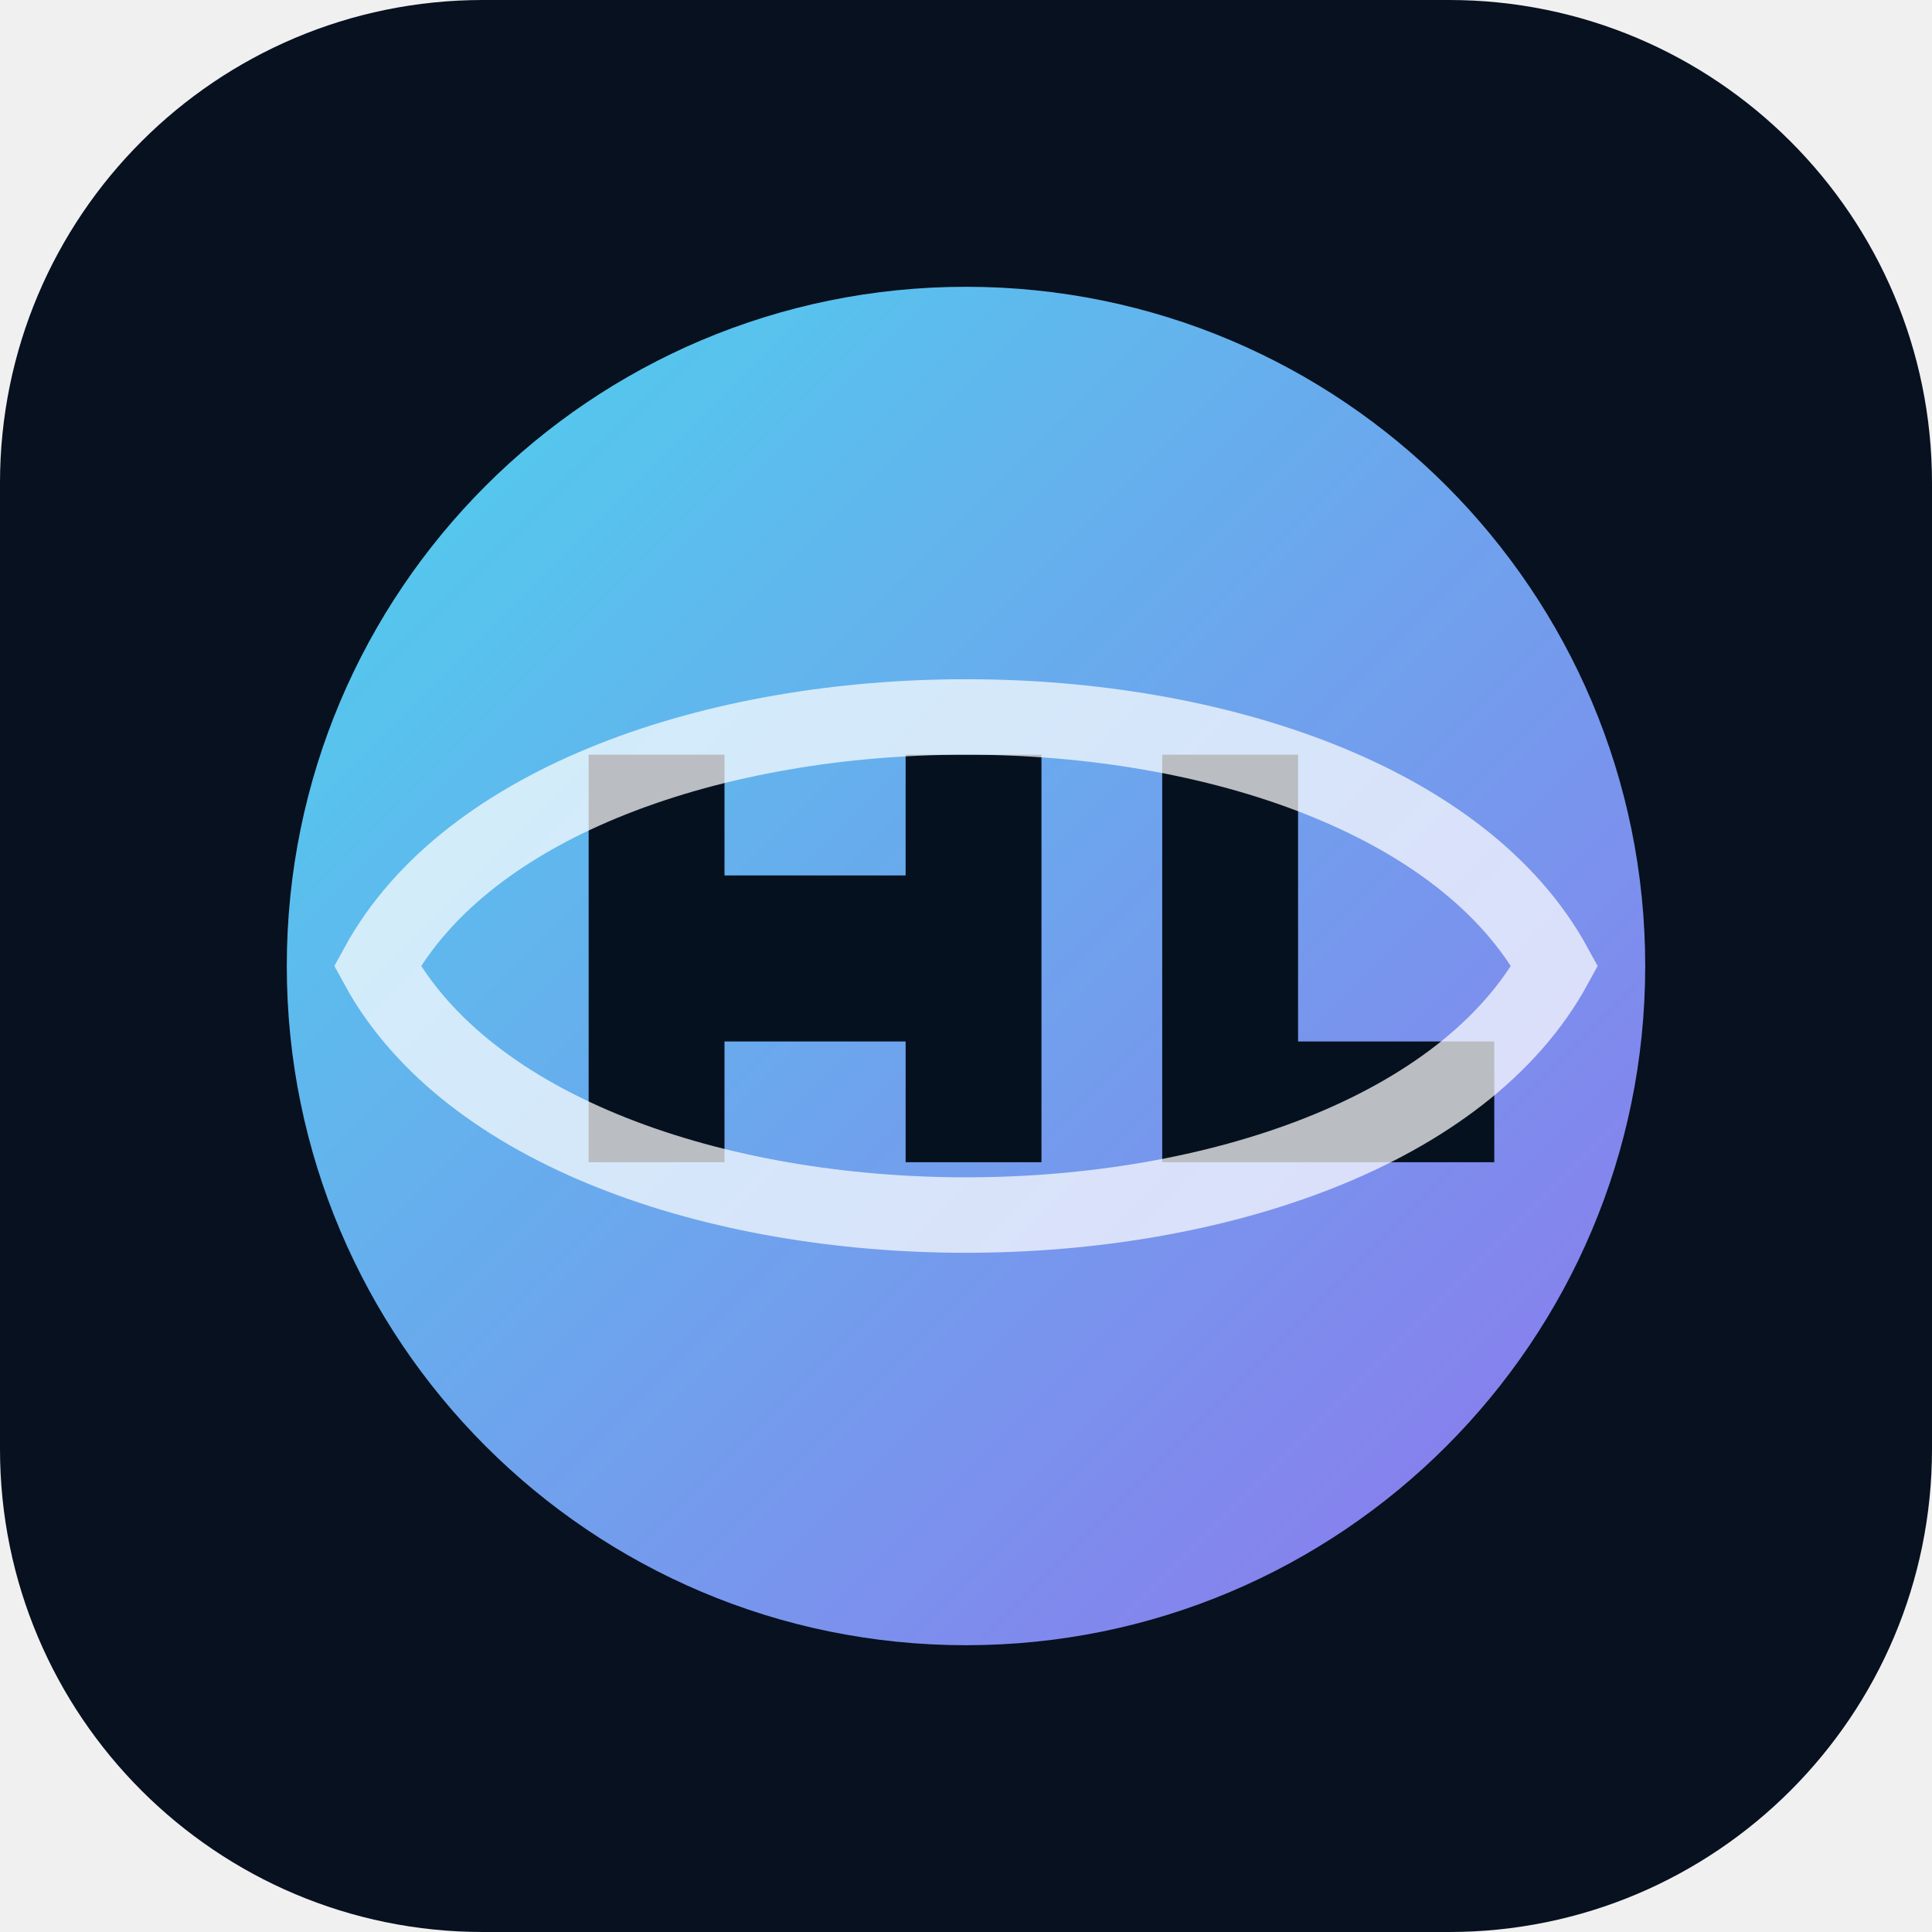
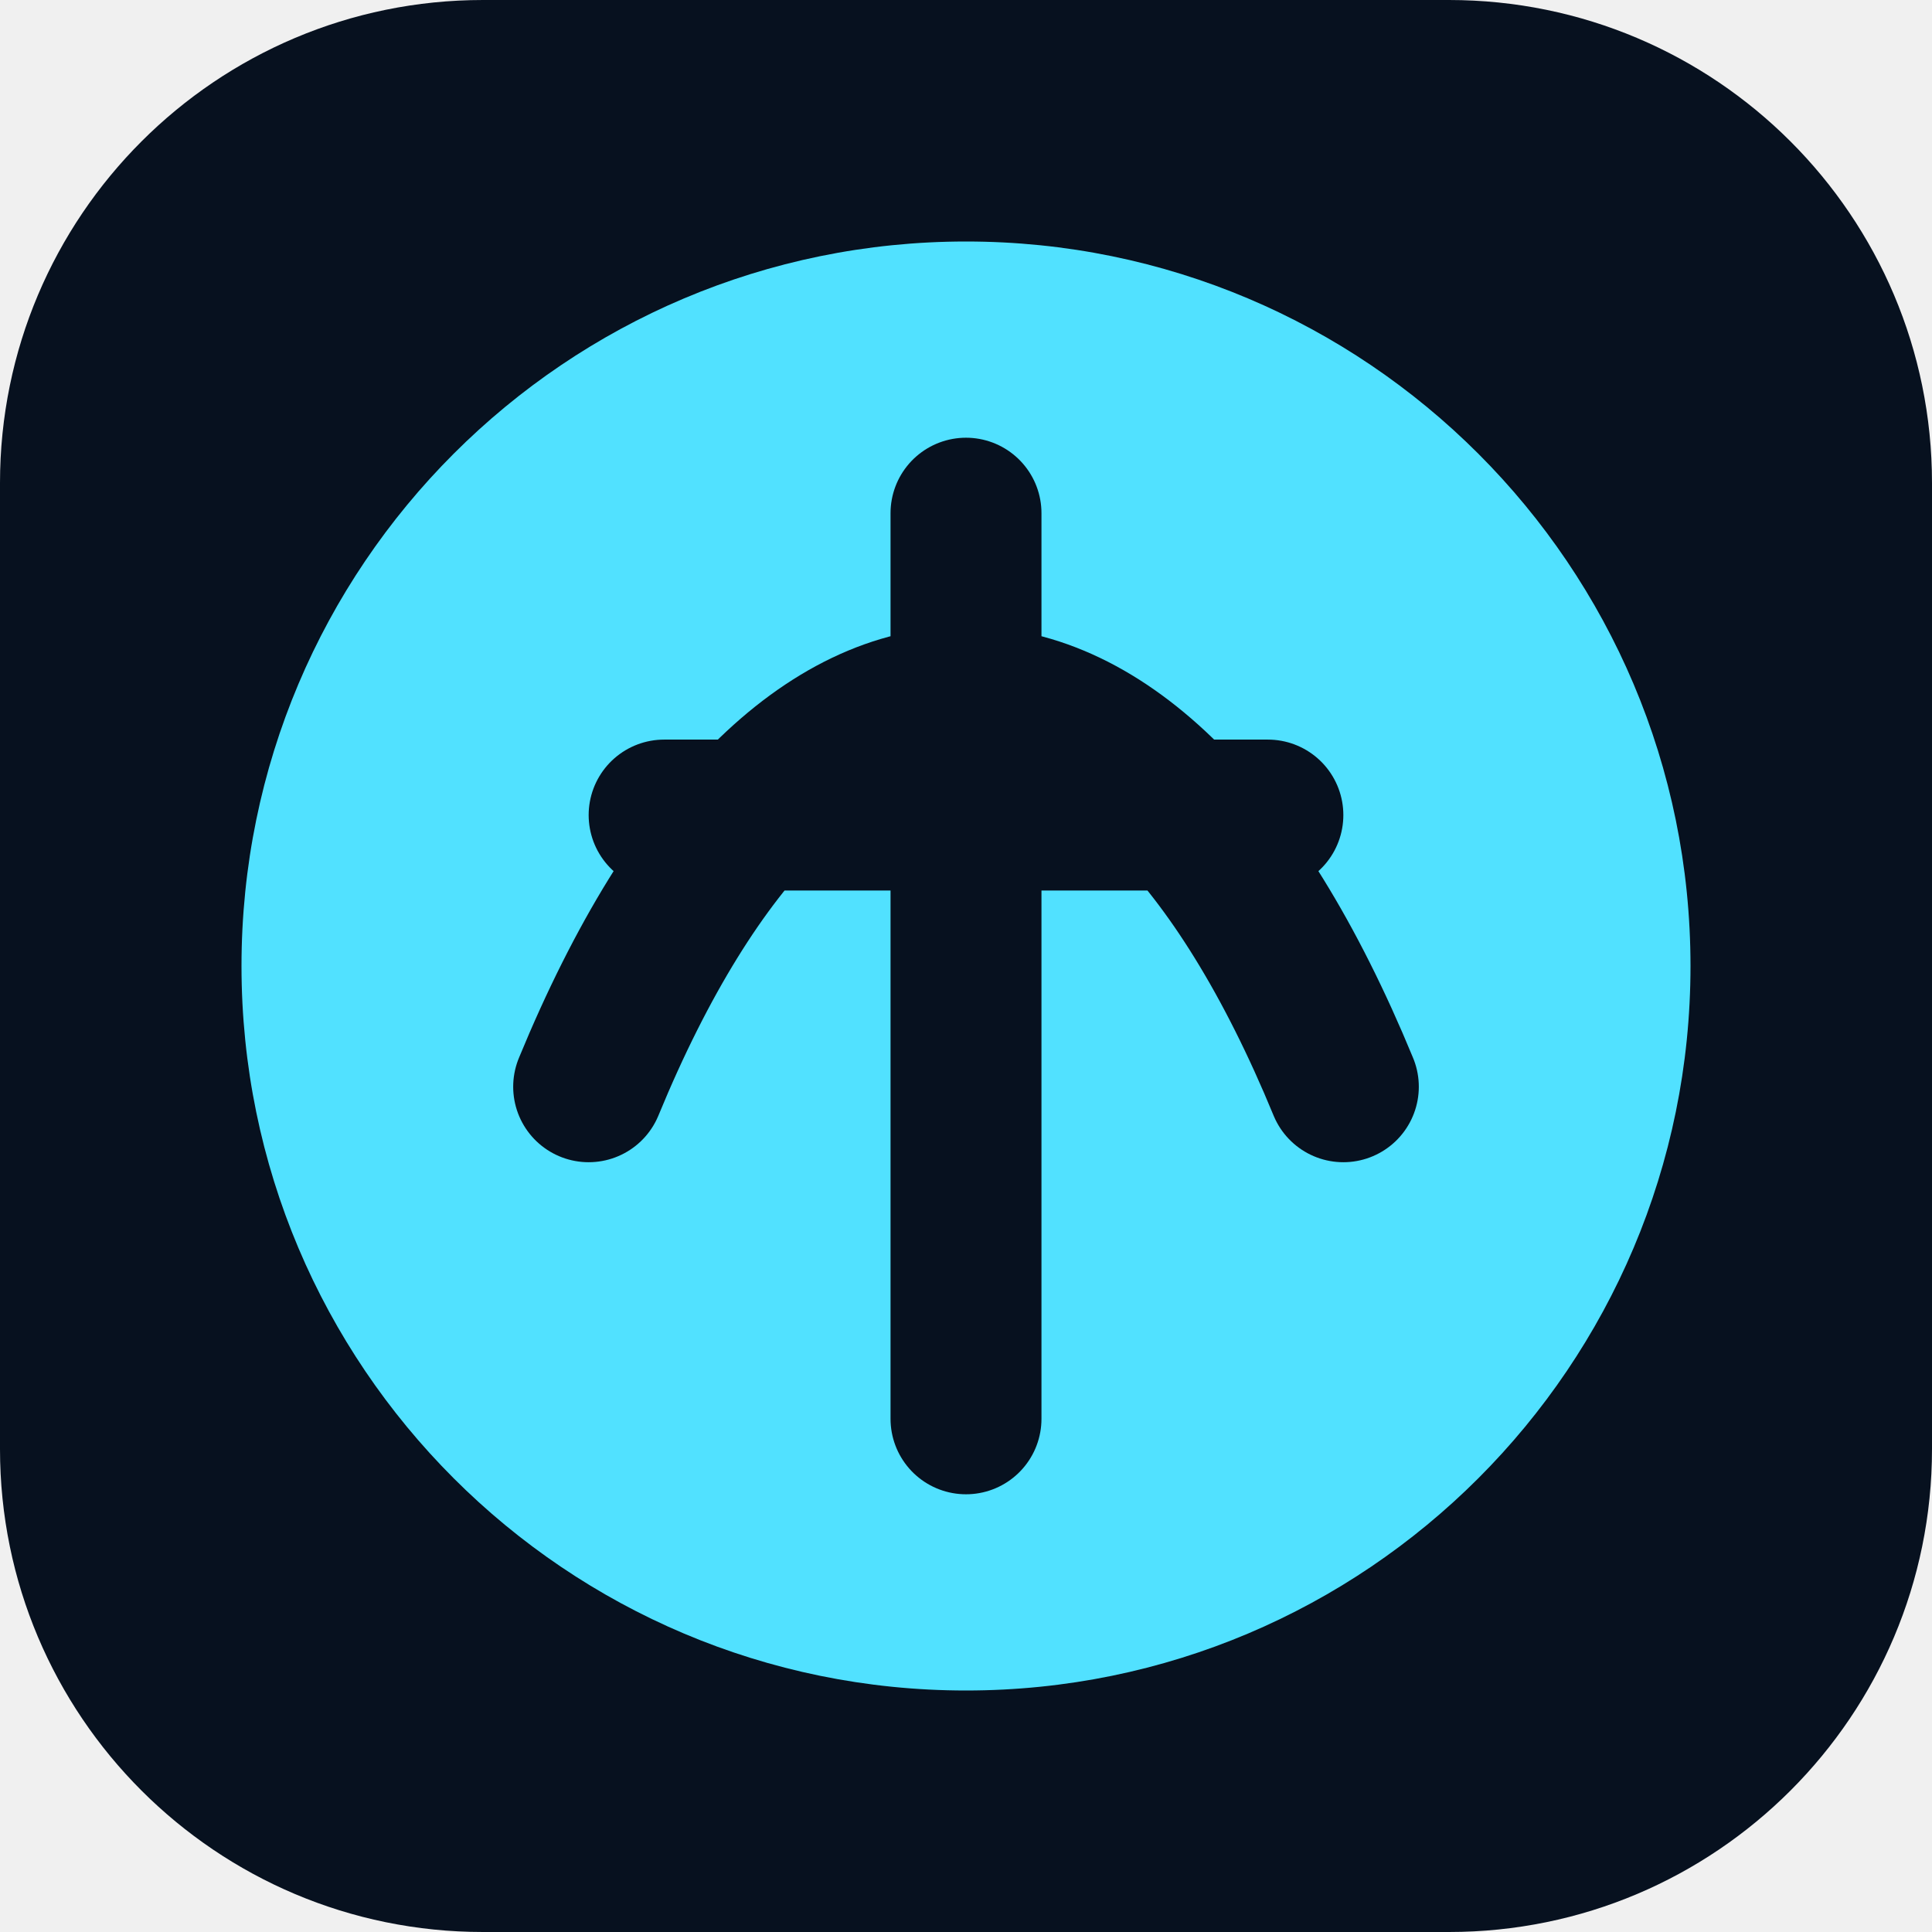
<svg xmlns="http://www.w3.org/2000/svg" viewBox="0 0 128 128">
+   <rect width="128" height="128" rx="32" fill="#07111f" />
+   <circle cx="64" cy="64" r="48" fill="url(#g)" />
+   <path d="M39 72c14-34 36-34 50 0M44 54h40M64 34v60" stroke="#07111f" stroke-width="10" stroke-linecap="round" fill="none" />
  <defs>
-     <linearGradient id="g" x1="0" x2="1" y1="0" y2="1">
-       <stop stop-color="#50e6ff" />
+     <linearGradient id="g" x1="18" y1="10" x2="110" y2="118">
+       <stop stop-color="#51e1ff" />
      <stop offset="1" stop-color="#9b7cff" />
    </linearGradient>
  </defs>
-   <rect width="128" height="128" rx="32" fill="#07111f" />
-   <circle cx="64" cy="64" r="45" fill="url(#g)" opacity=".92" />
-   <path d="M39 77V50h9v19h12V50h9v27h-9V58H48v19h-9Zm38 0V50h9v19h13v8H77Z" fill="#06111f" />
-   <path d="M25 64c12-22 66-22 78 0-12 22-66 22-78 0Z" fill="none" stroke="#fff" stroke-opacity=".72" stroke-width="5" />
</svg>
